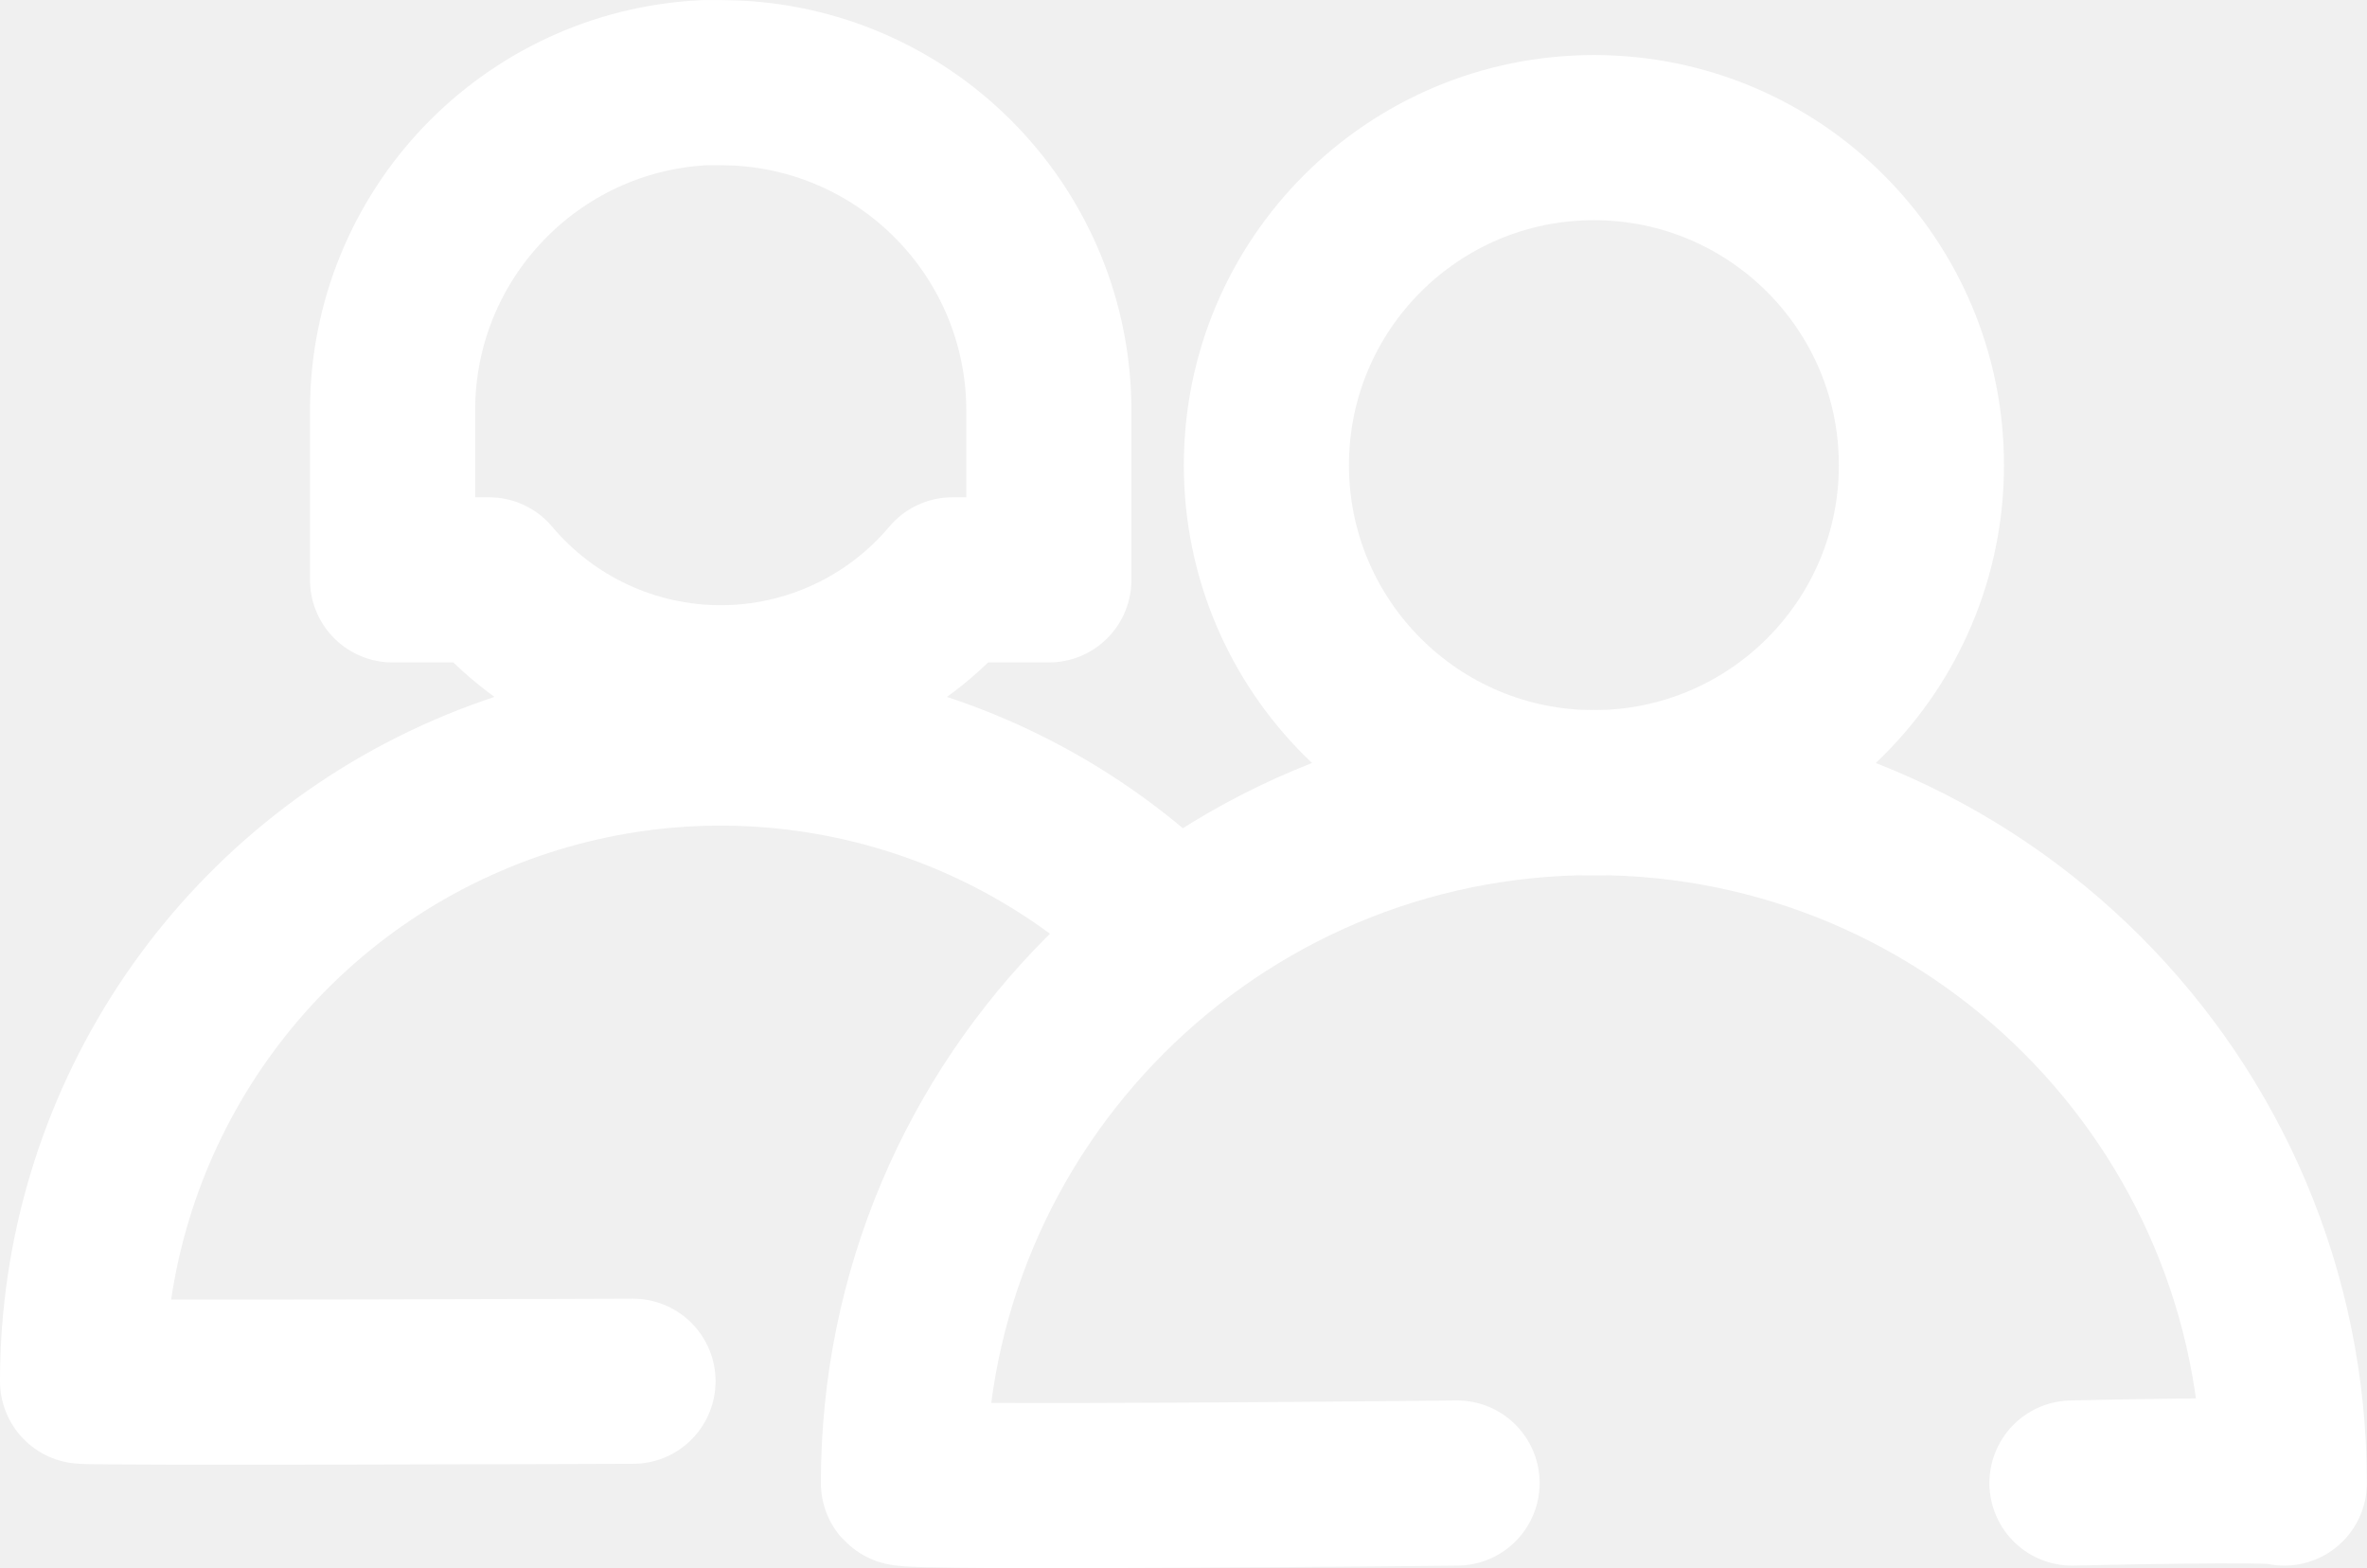
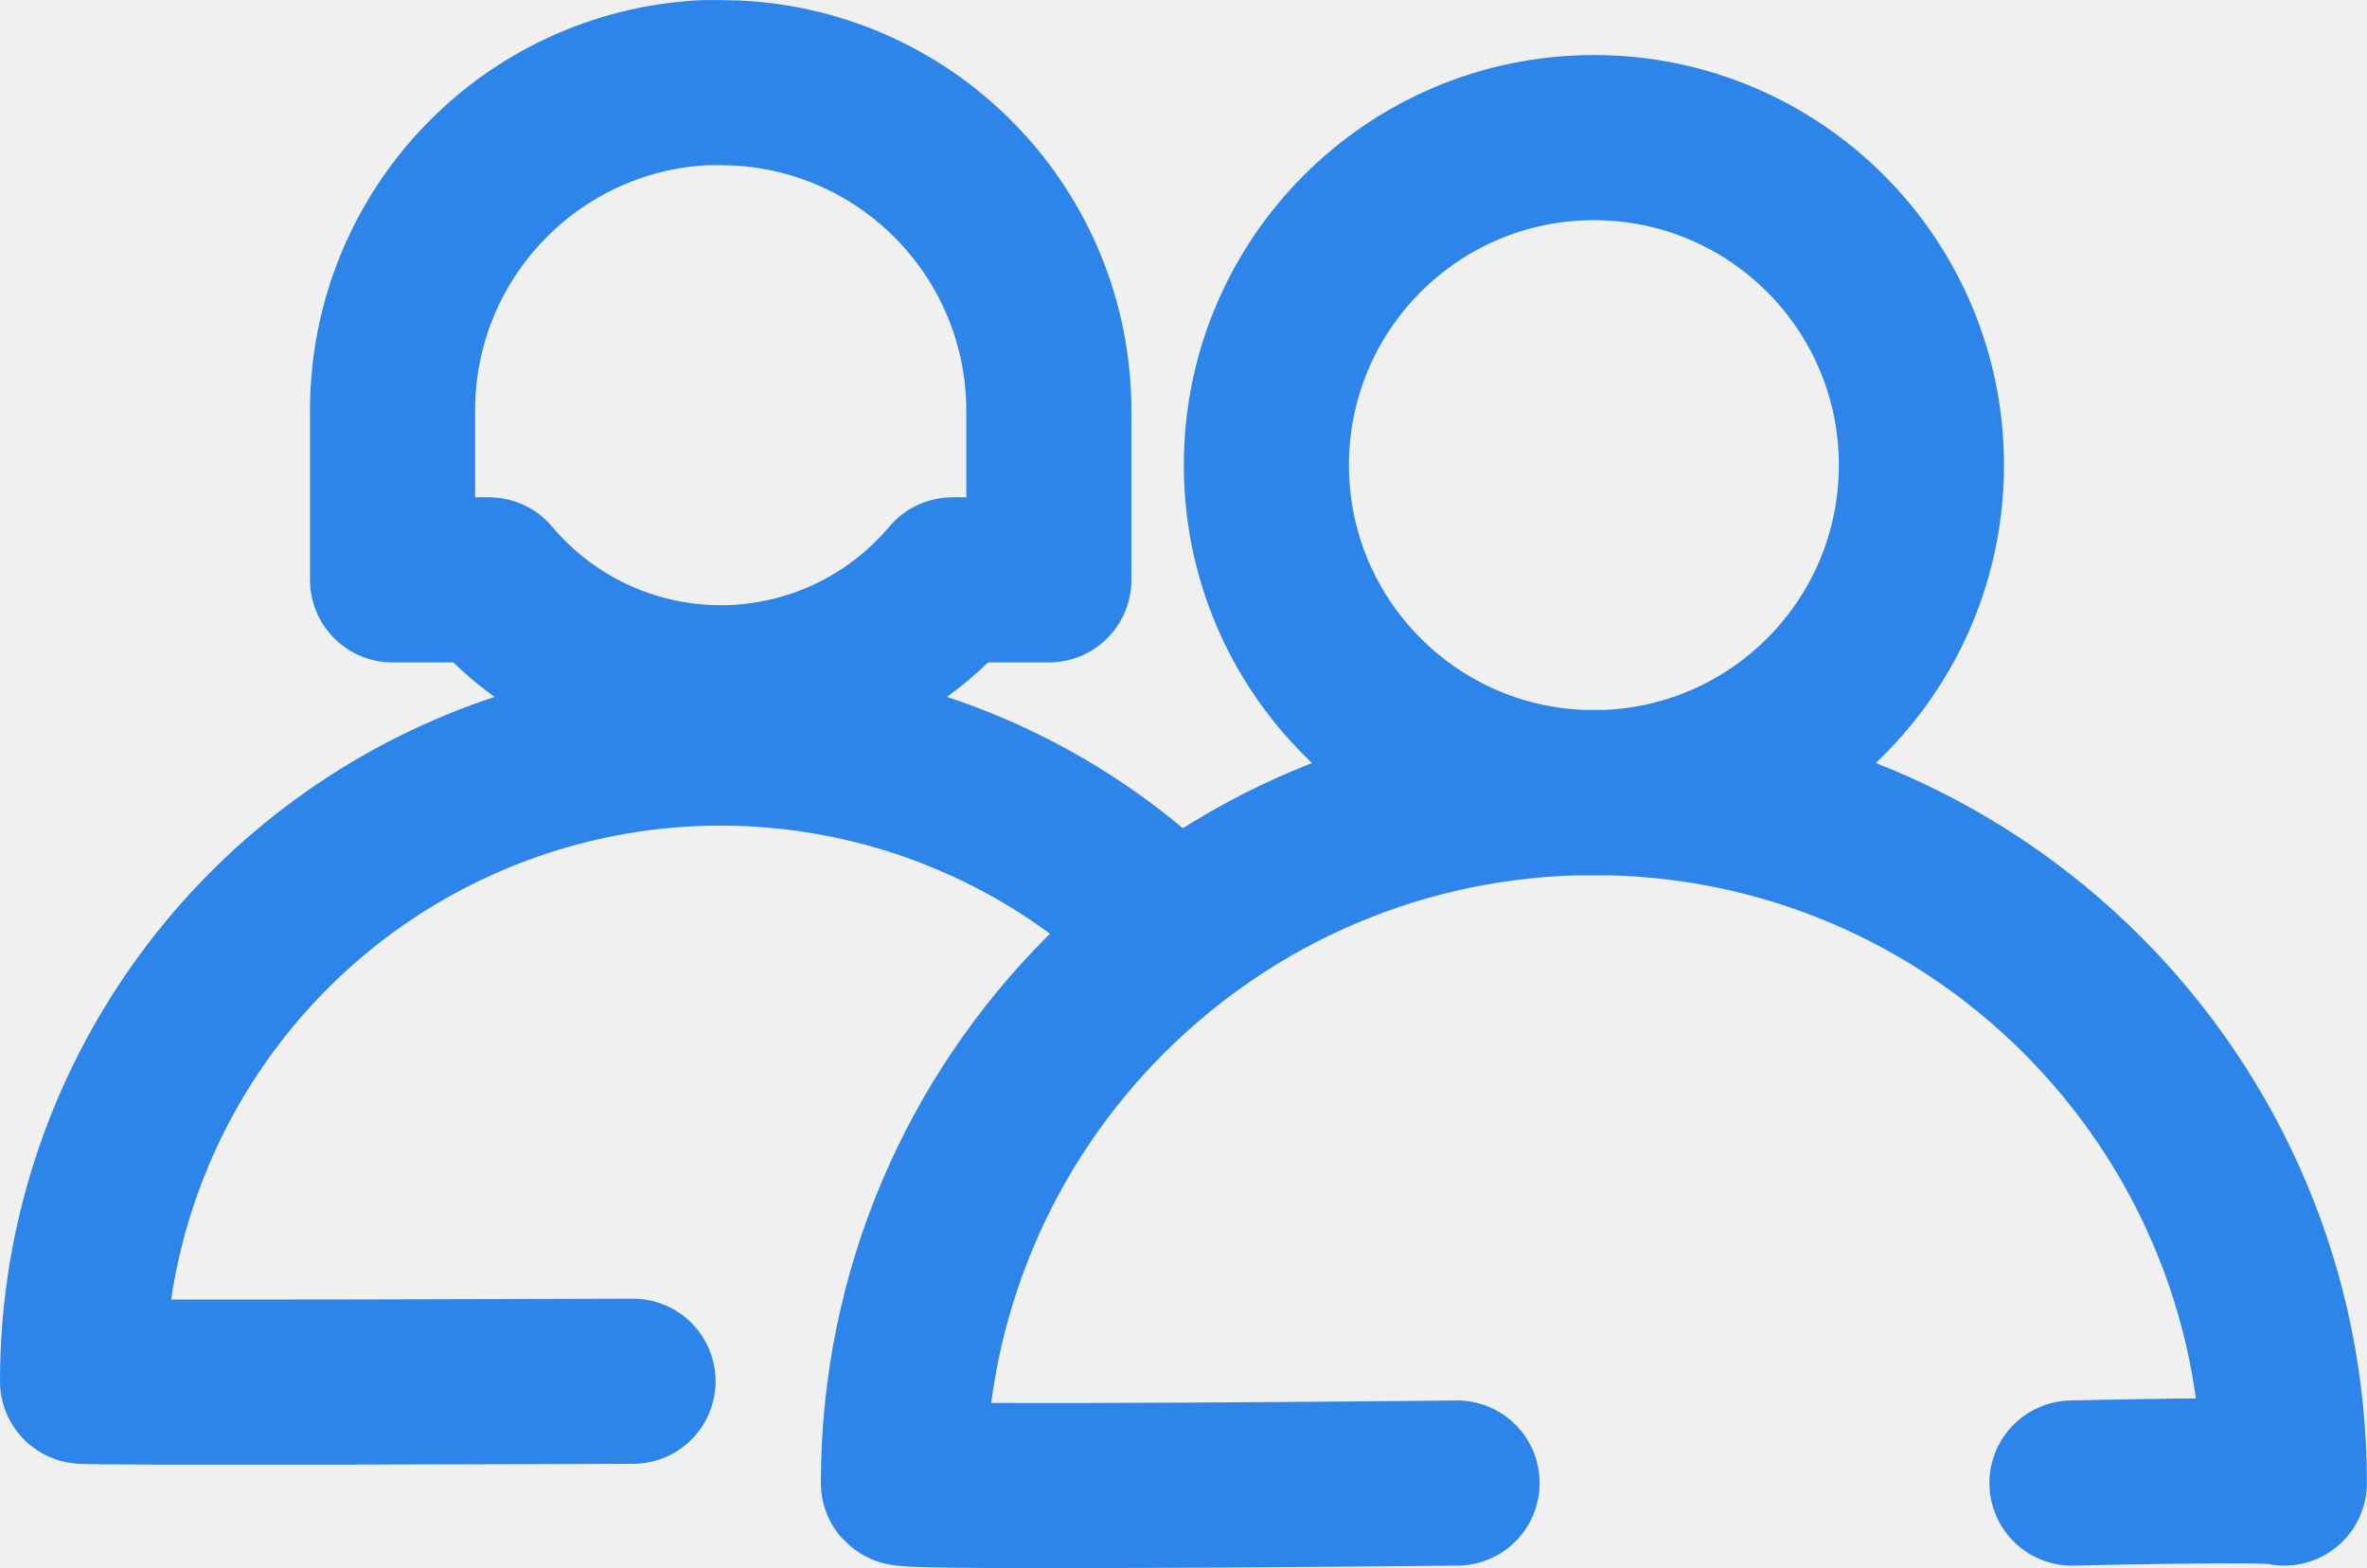
<svg xmlns="http://www.w3.org/2000/svg" width="43.002" height="28.478" viewBox="0 0 43.002 28.478">
-   <defs>
-     <style>.a{fill:none;stroke:#fff;stroke-linecap:round;stroke-linejoin:round;stroke-miterlimit:10;stroke-width:3px;}</style>
-   </defs>
-   <g transform="translate(-679.859 -275.166)">
-     <path class="a" d="M721.154,283.628a5.962,5.962,0,0,0-5.679-5.954c-.094,0-.188-.007-.283-.007h0c-.048,0-.1,0-.143,0s-.094,0-.14,0a5.961,5.961,0,0,0-5.678,5.954V286.7h1.752a5.5,5.5,0,0,0,8.419,0h1.752Z" transform="translate(-22.24 -1)" />
-     <path class="a" d="M700.884,335.237a11.593,11.593,0,0,0-19.525,8.455c.149.036,10,0,10,0" transform="translate(0 -43.434)" />
-     <circle class="a" cx="5.95" cy="5.95" r="5.95" transform="translate(702.866 277.666)" />
-     <path class="a" d="M765.224,349.1s-9.967.105-10.058,0a12.543,12.543,0,1,1,25.087,0c.006-.091-3.858,0-3.858,0" transform="translate(-58.894 -46.993)" />
+   <g id="Nasabah" transform="translate(-679.859 -275.166)">
+     <path id="Path_3" data-name="Path 3" d="M721.154,283.628a5.962,5.962,0,0,0-5.679-5.954c-.094,0-.188-.007-.283-.007h0c-.048,0-.1,0-.143,0s-.094,0-.14,0a5.961,5.961,0,0,0-5.678,5.954V286.7h1.752a5.5,5.5,0,0,0,8.419,0h1.752Z" transform="translate(-22.24 -1)" fill="none" stroke="#2d85e9" stroke-linecap="round" stroke-linejoin="round" stroke-miterlimit="10" stroke-width="3" />
+     <path id="Path_4" data-name="Path 4" d="M700.884,335.237a11.593,11.593,0,0,0-19.525,8.455c.149.036,10,0,10,0" transform="translate(0 -43.434)" fill="none" stroke="#2d85e9" stroke-linecap="round" stroke-linejoin="round" stroke-miterlimit="10" stroke-width="3" />
+     <circle id="Ellipse_16" data-name="Ellipse 16" cx="5.95" cy="5.95" r="5.95" transform="translate(702.866 277.666)" stroke-width="3" stroke="#2d85e9" stroke-linecap="round" stroke-linejoin="round" stroke-miterlimit="10" fill="none" />
+     <path id="Path_5" data-name="Path 5" d="M765.224,349.1s-9.967.105-10.058,0a12.543,12.543,0,1,1,25.087,0c.006-.091-3.858,0-3.858,0" transform="translate(-58.894 -46.993)" fill="none" stroke="#2d85e9" stroke-linecap="round" stroke-linejoin="round" stroke-miterlimit="10" stroke-width="3" />
  </g>
</svg>
